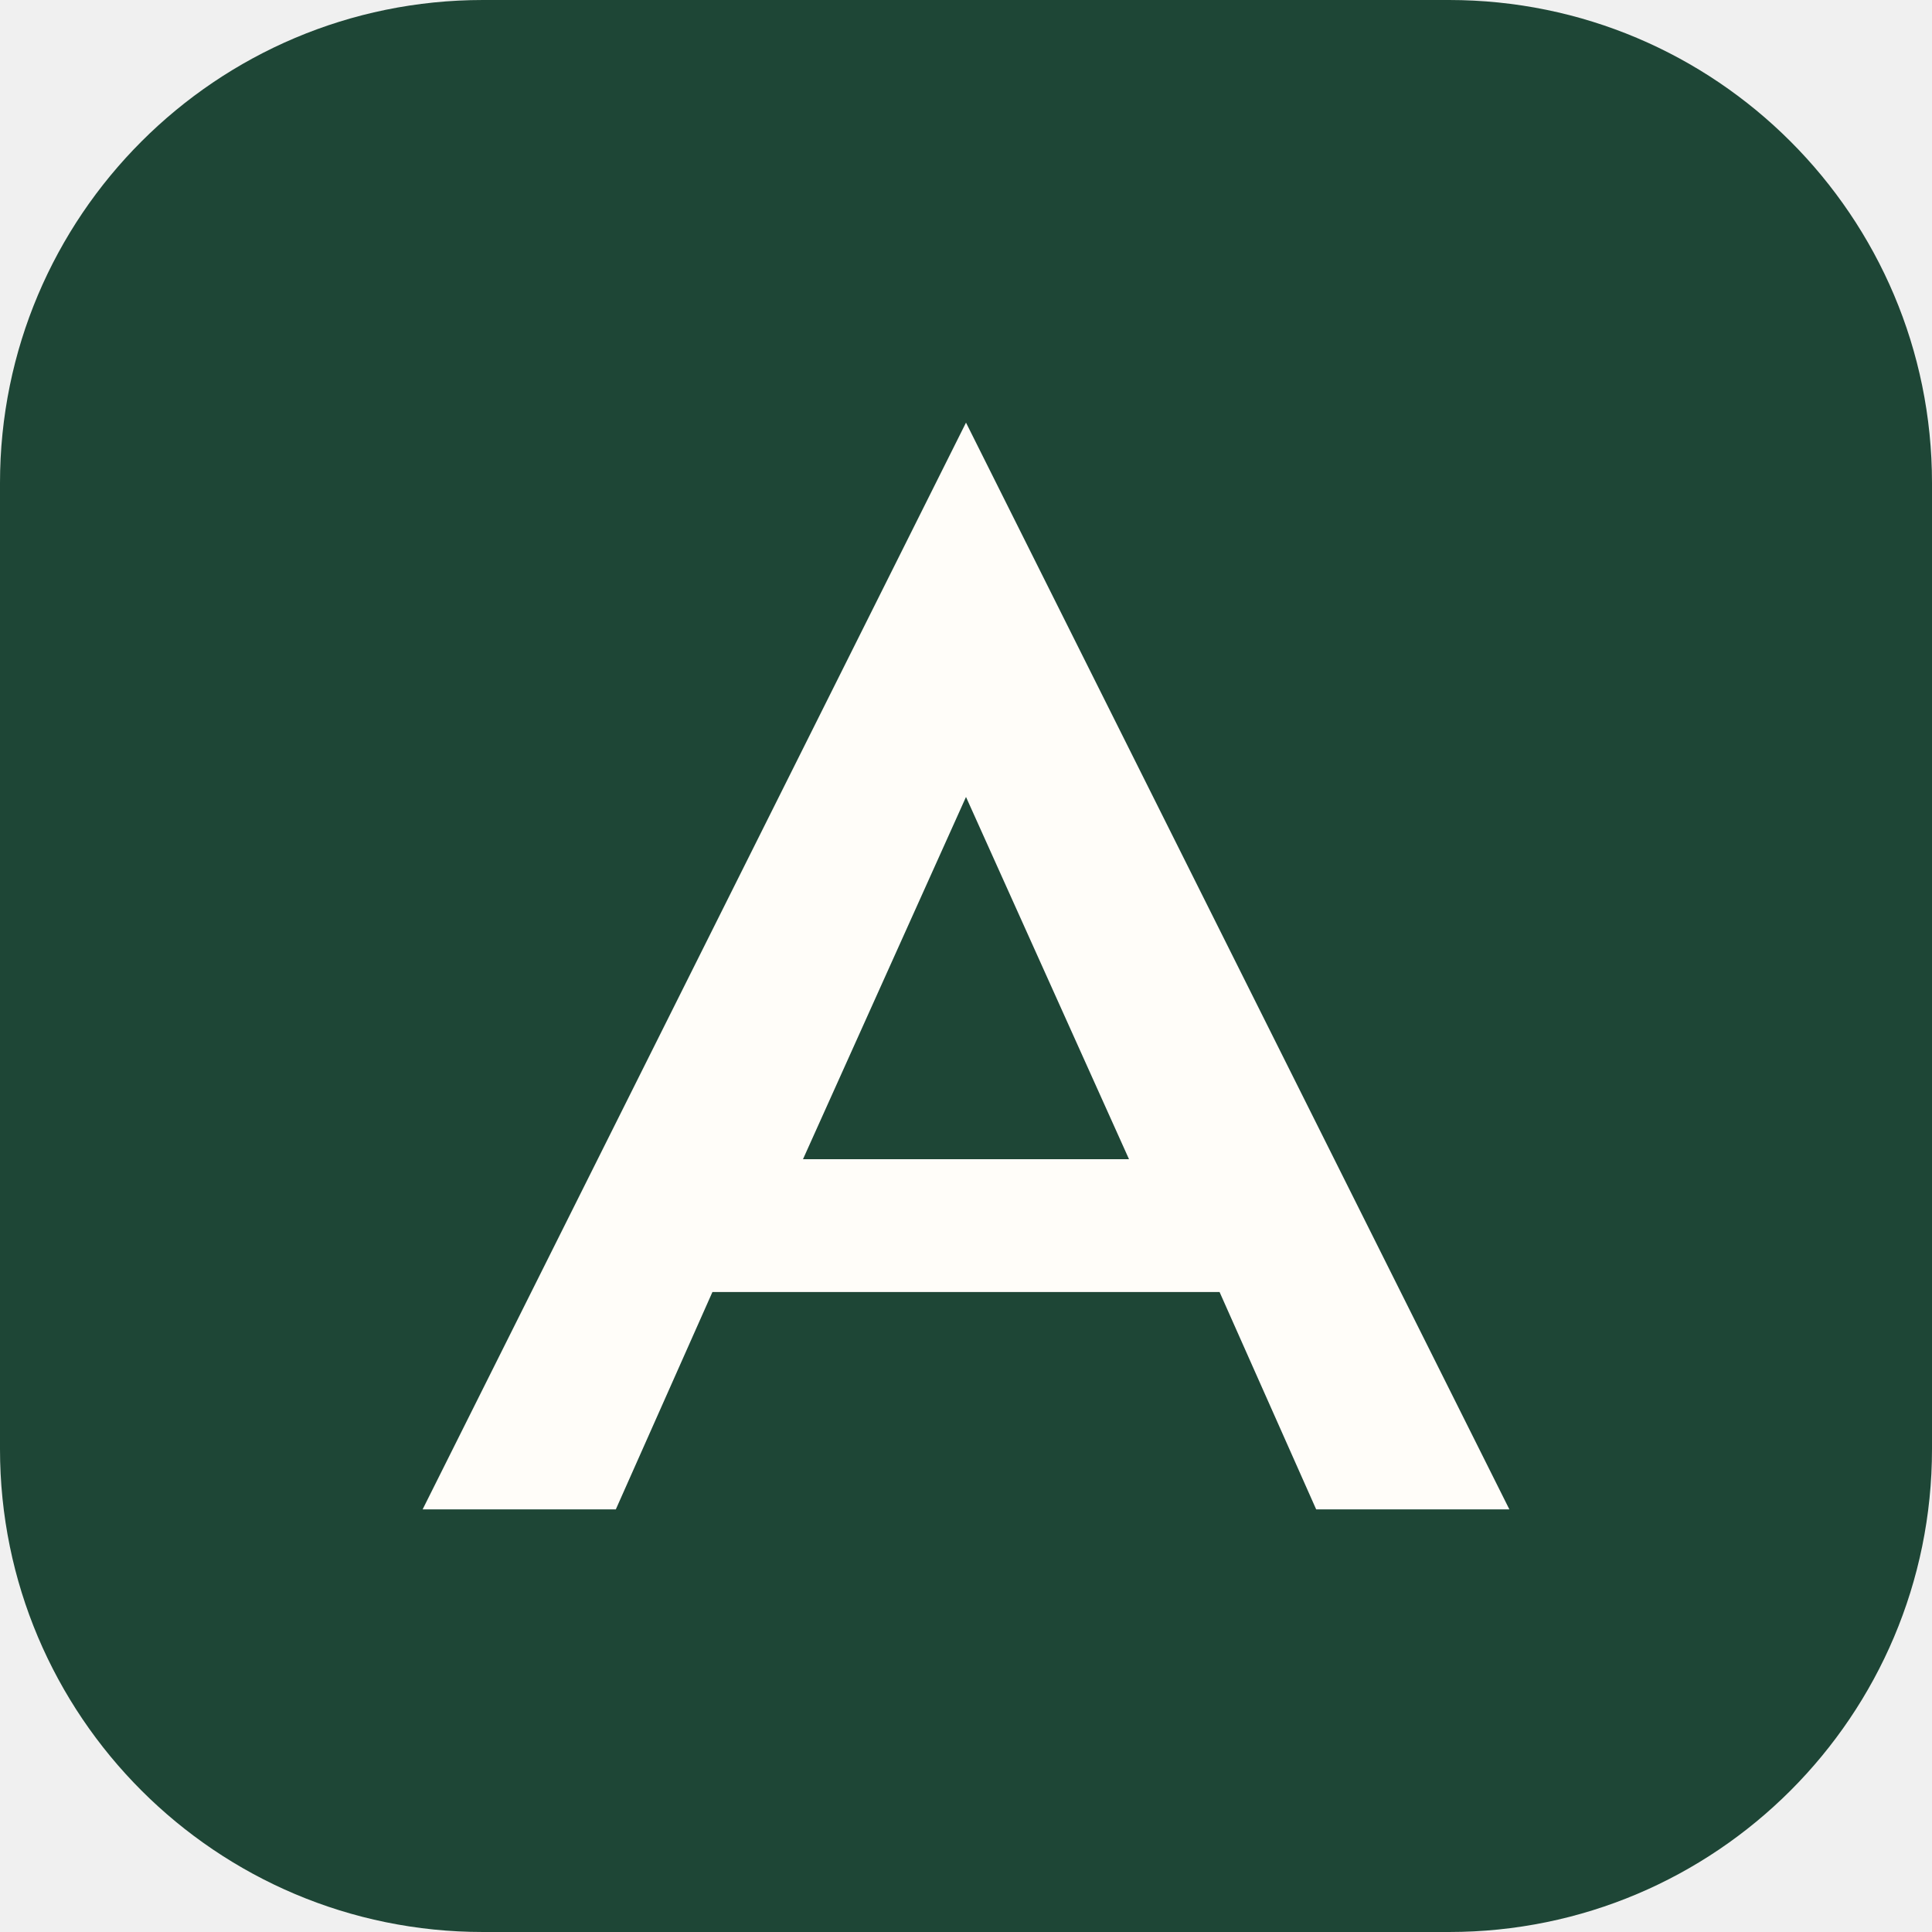
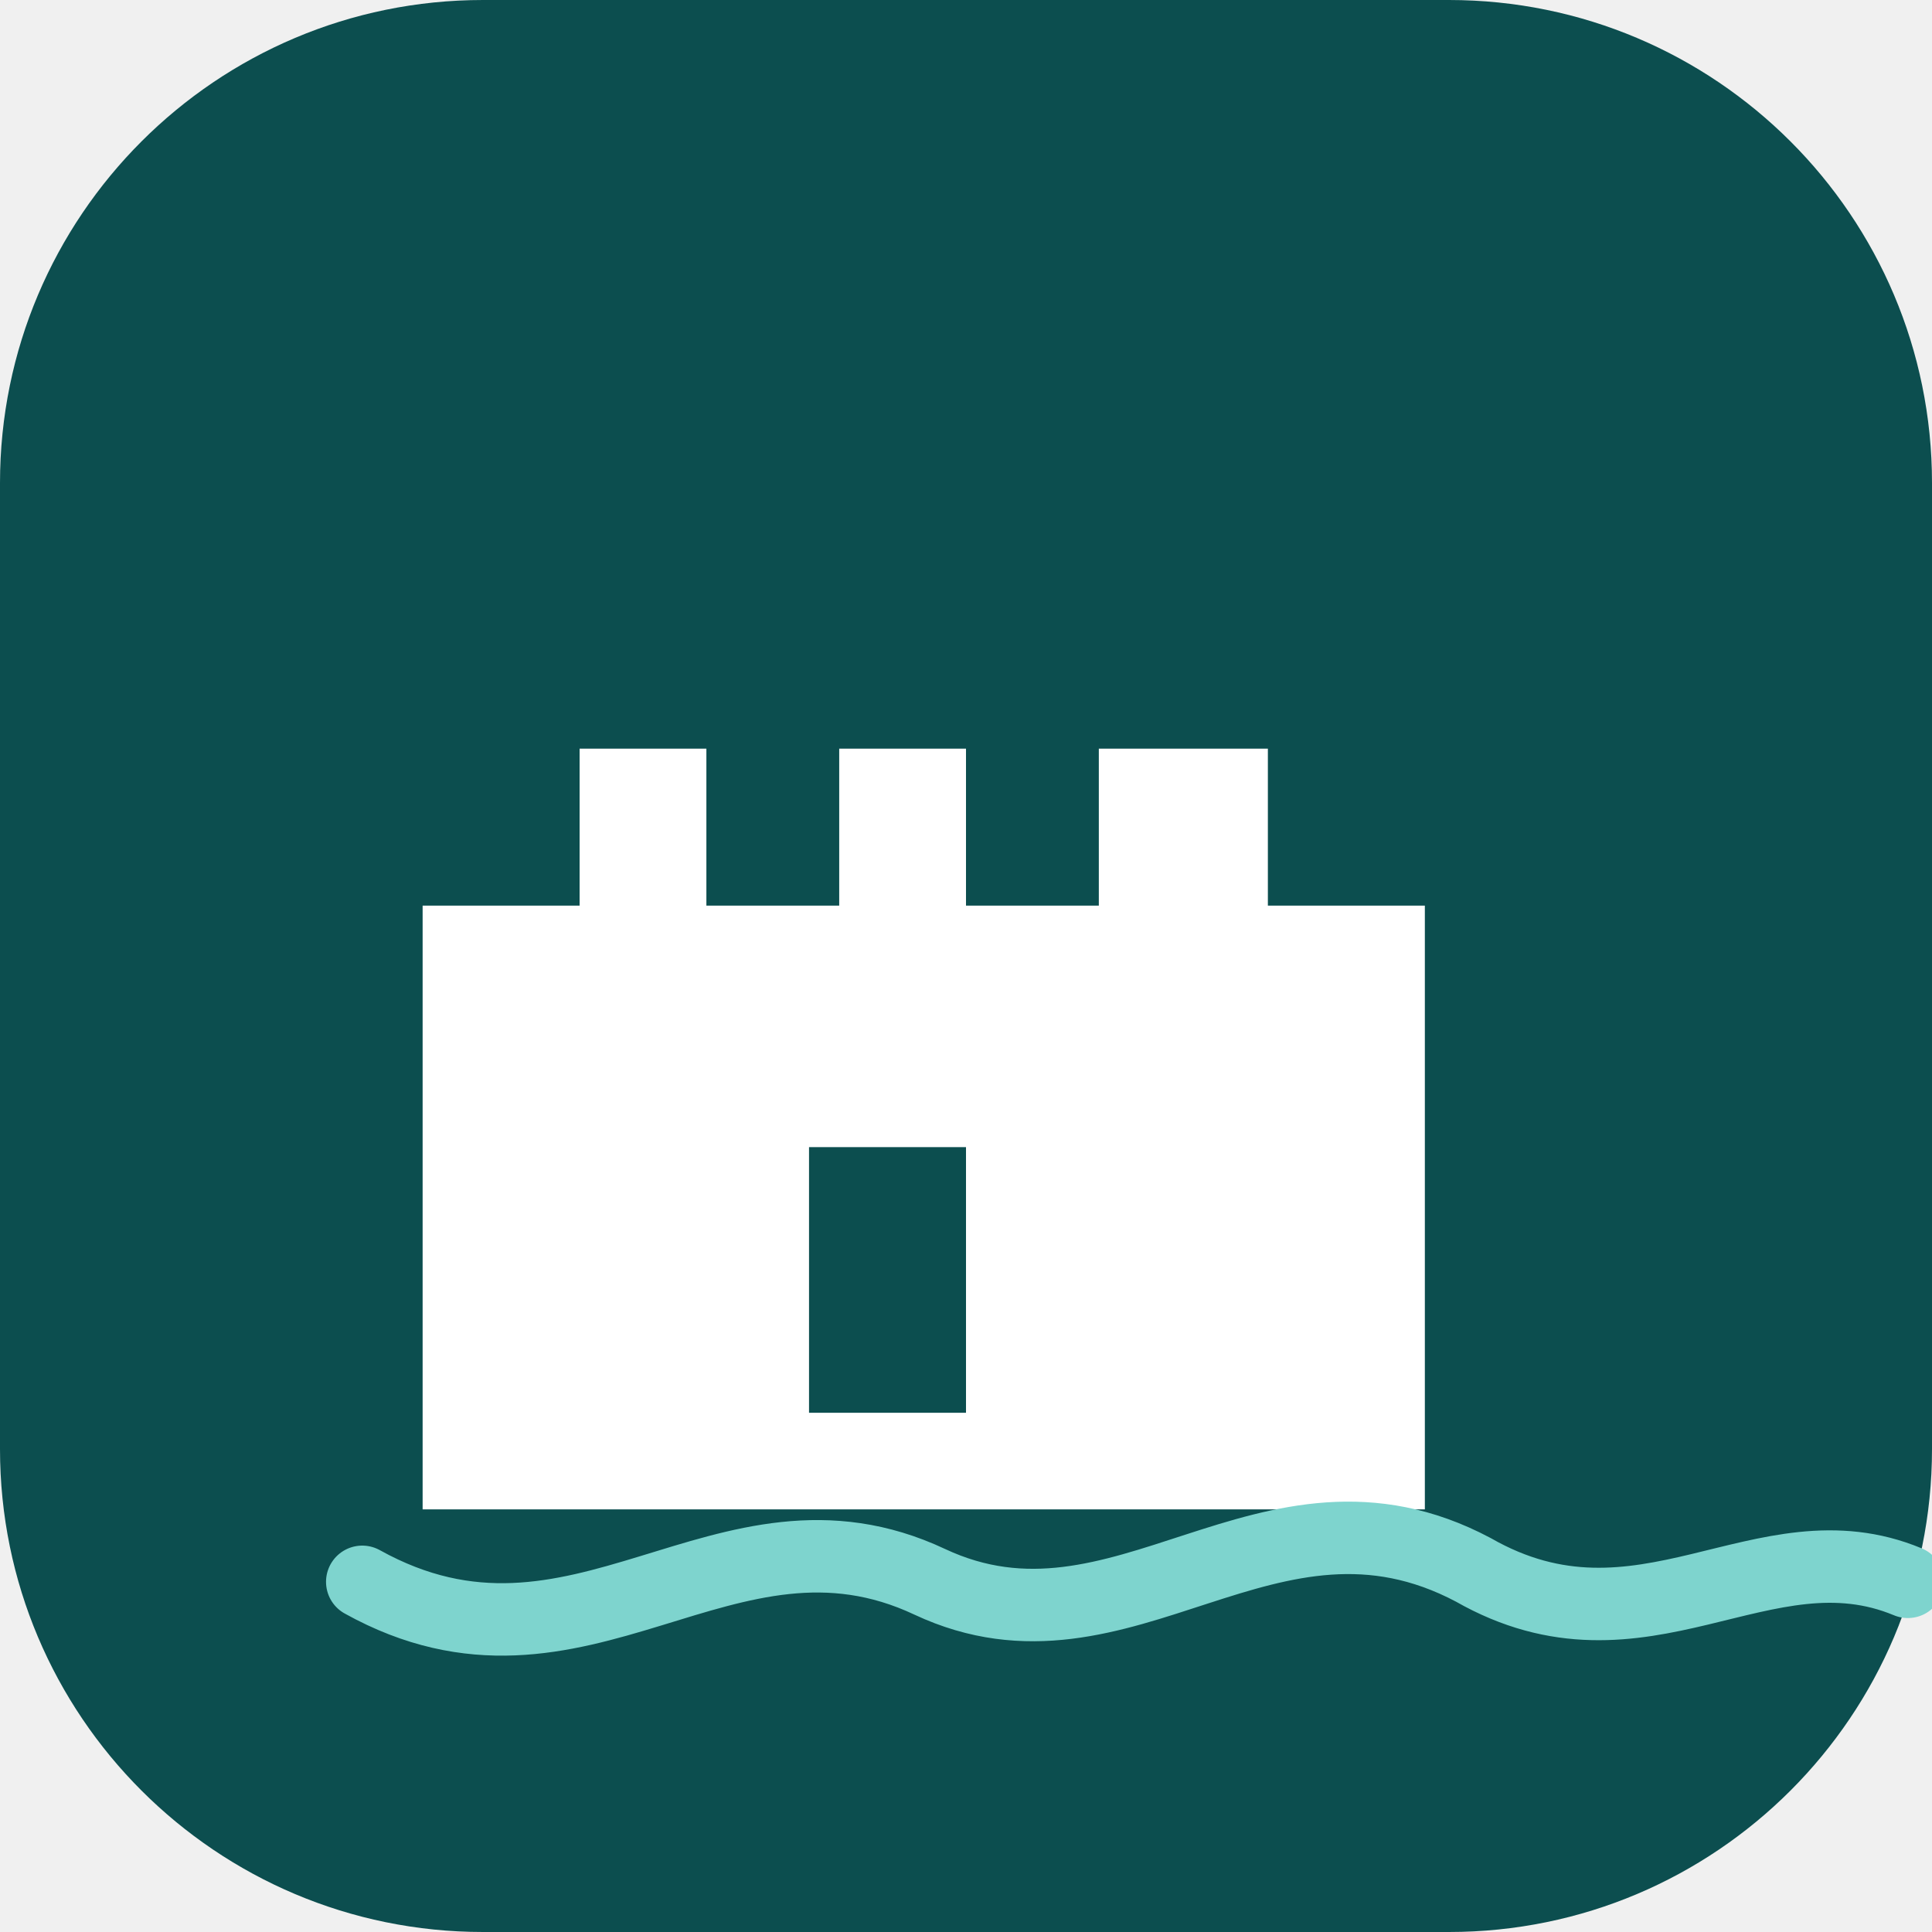
<svg xmlns="http://www.w3.org/2000/svg" viewBox="0 0 32 32">
-   <rect width="32" height="32" rx="8" fill="#1E4636" />
-   <path fill="#FFFDF9" d="M16 7 25 25h-3.2l-1.6-3.6H11.8L10.2 25H7L16 7zm0 6.2-2.7 6h5.4l-2.7-6z" />
+   <rect width="32" height="32" rx="8" fill="#0C4E4F" />
+   <path fill="#FFF" d="M7 25V15h2.6V12.4h2.1V15h2.2v-2.6h2.1V15h2.2v-2.6H21V15h2.6v10H7zm6.4-1.6h2.6v-4.4h-2.6v4.4z" />
+   <path d="M6 26.2c3.6 2 6-1.6 9.4 0 3.2 1.5 5.6-2 9-.2 2.8 1.6 4.8-.8 7.2.2" fill="none" stroke="#7ED4CE" stroke-width="1.2" stroke-linecap="round" />
</svg>
